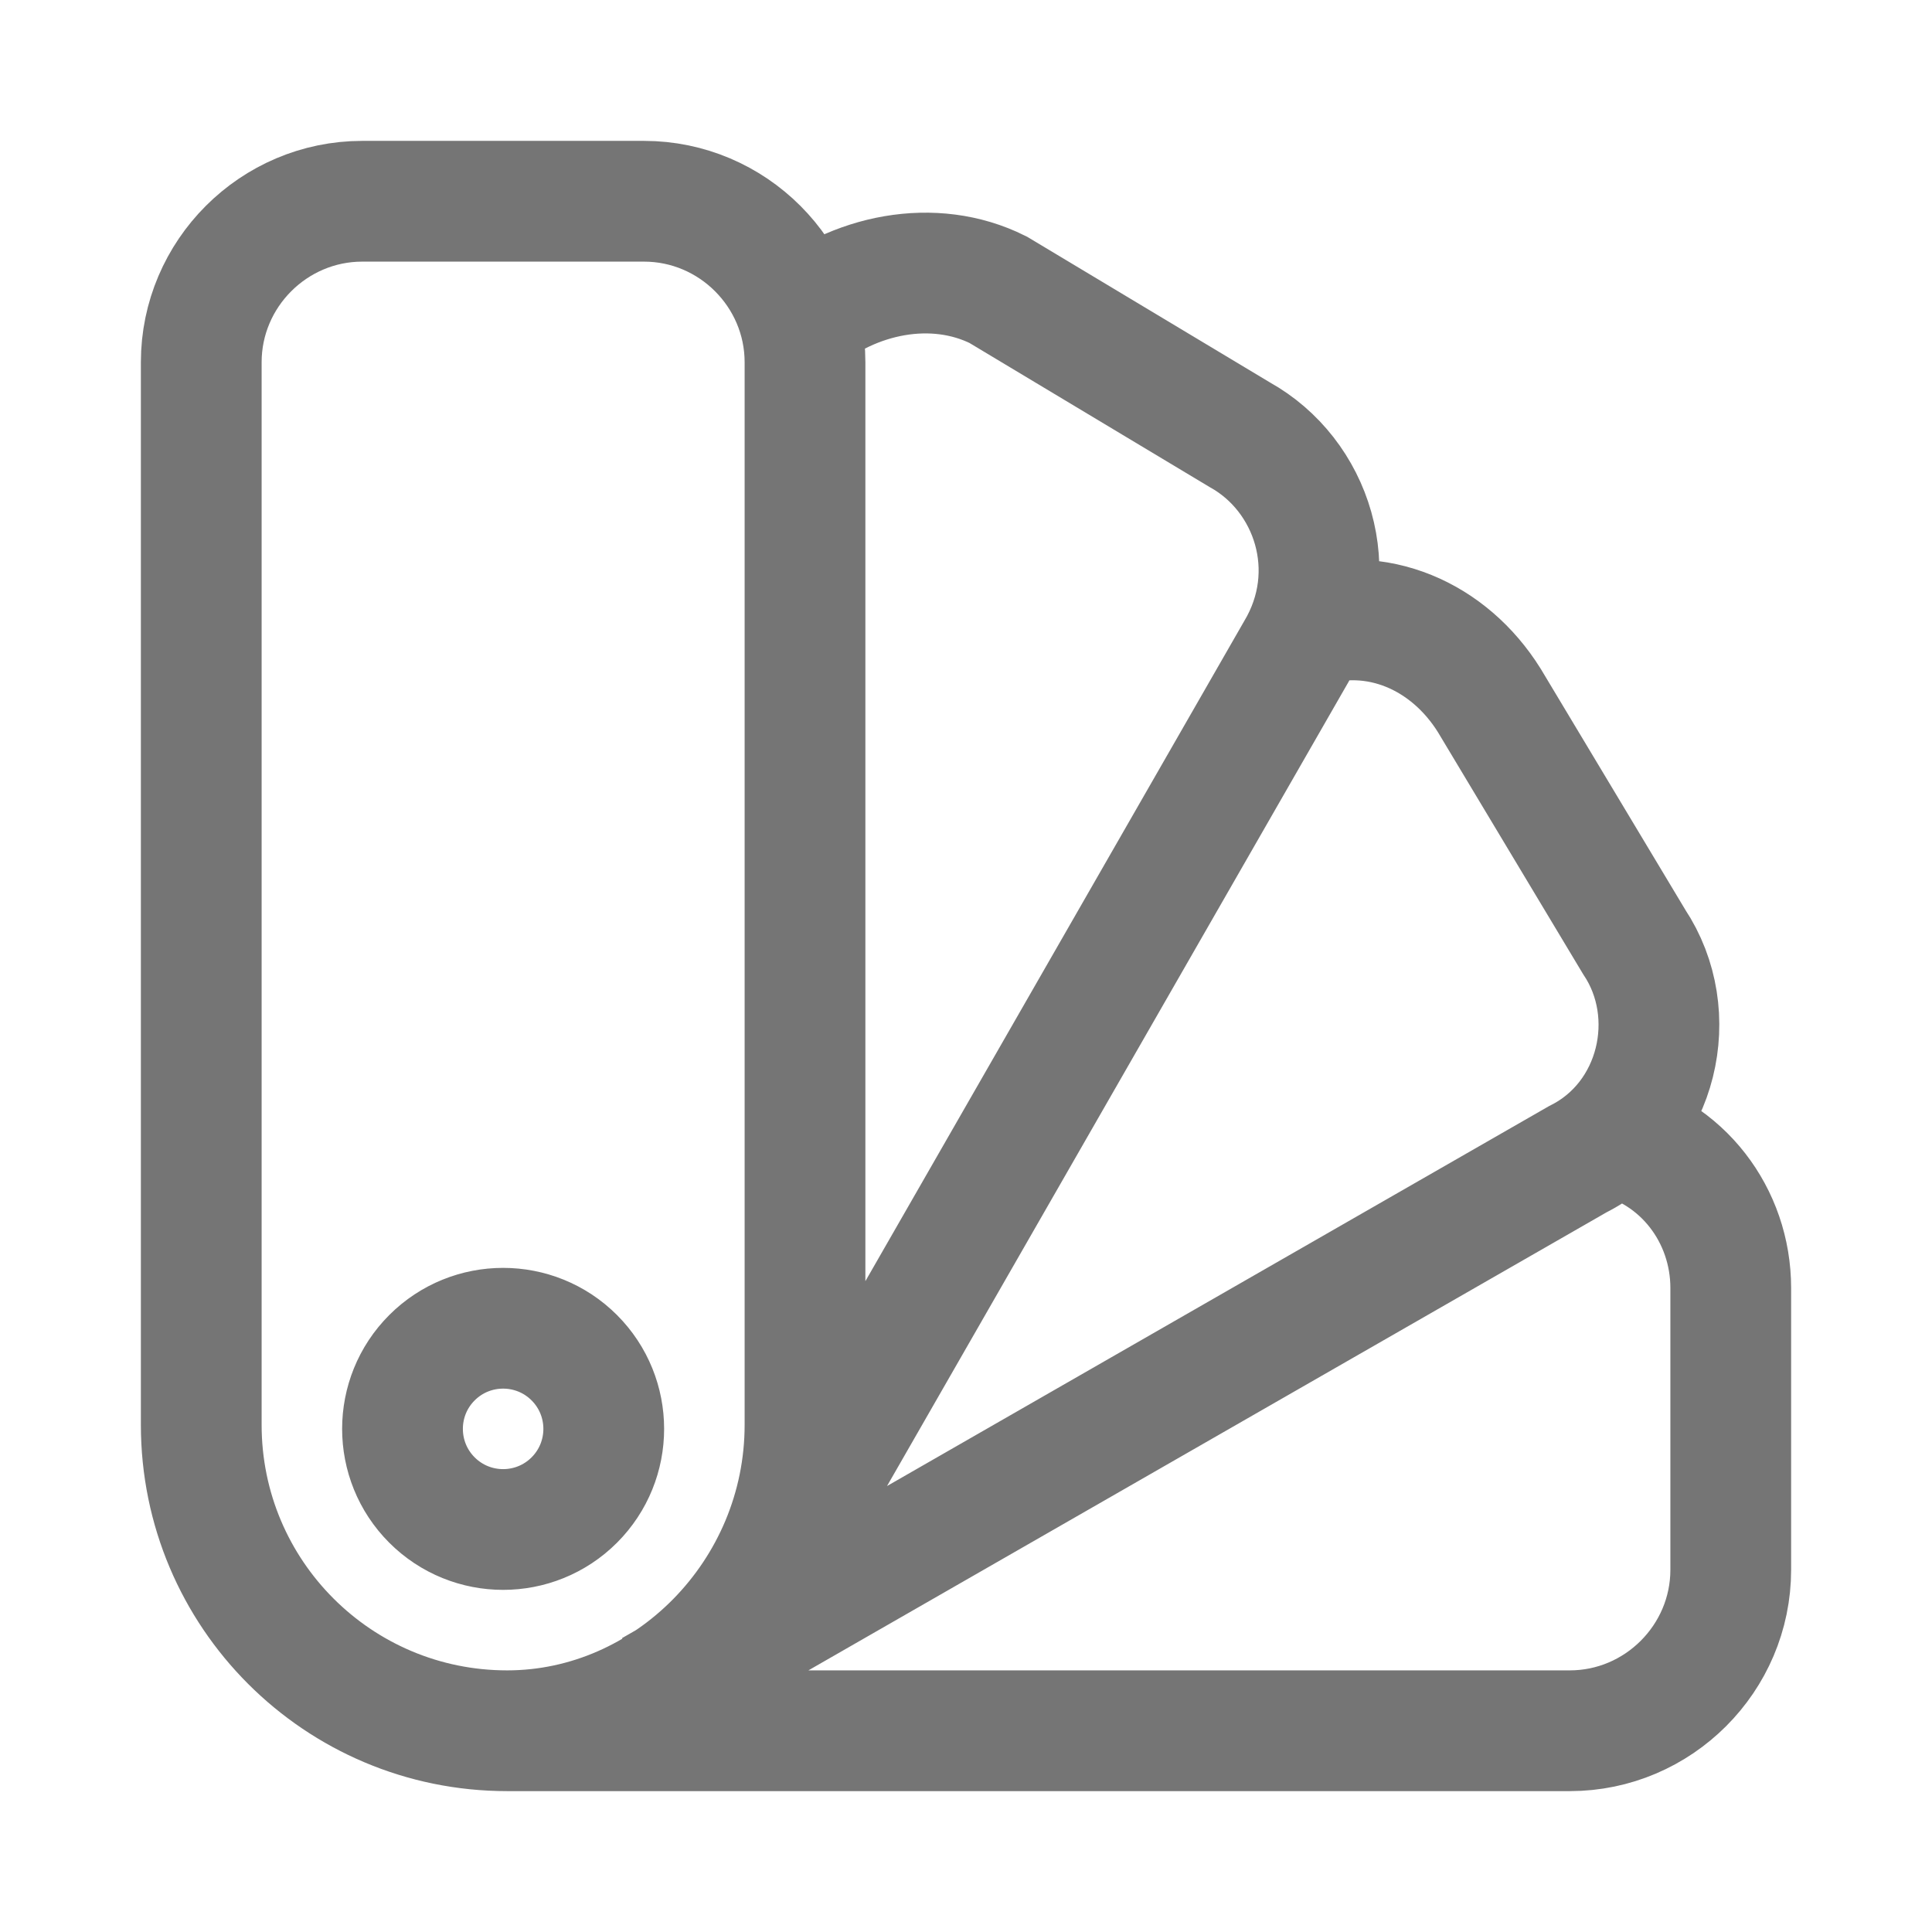
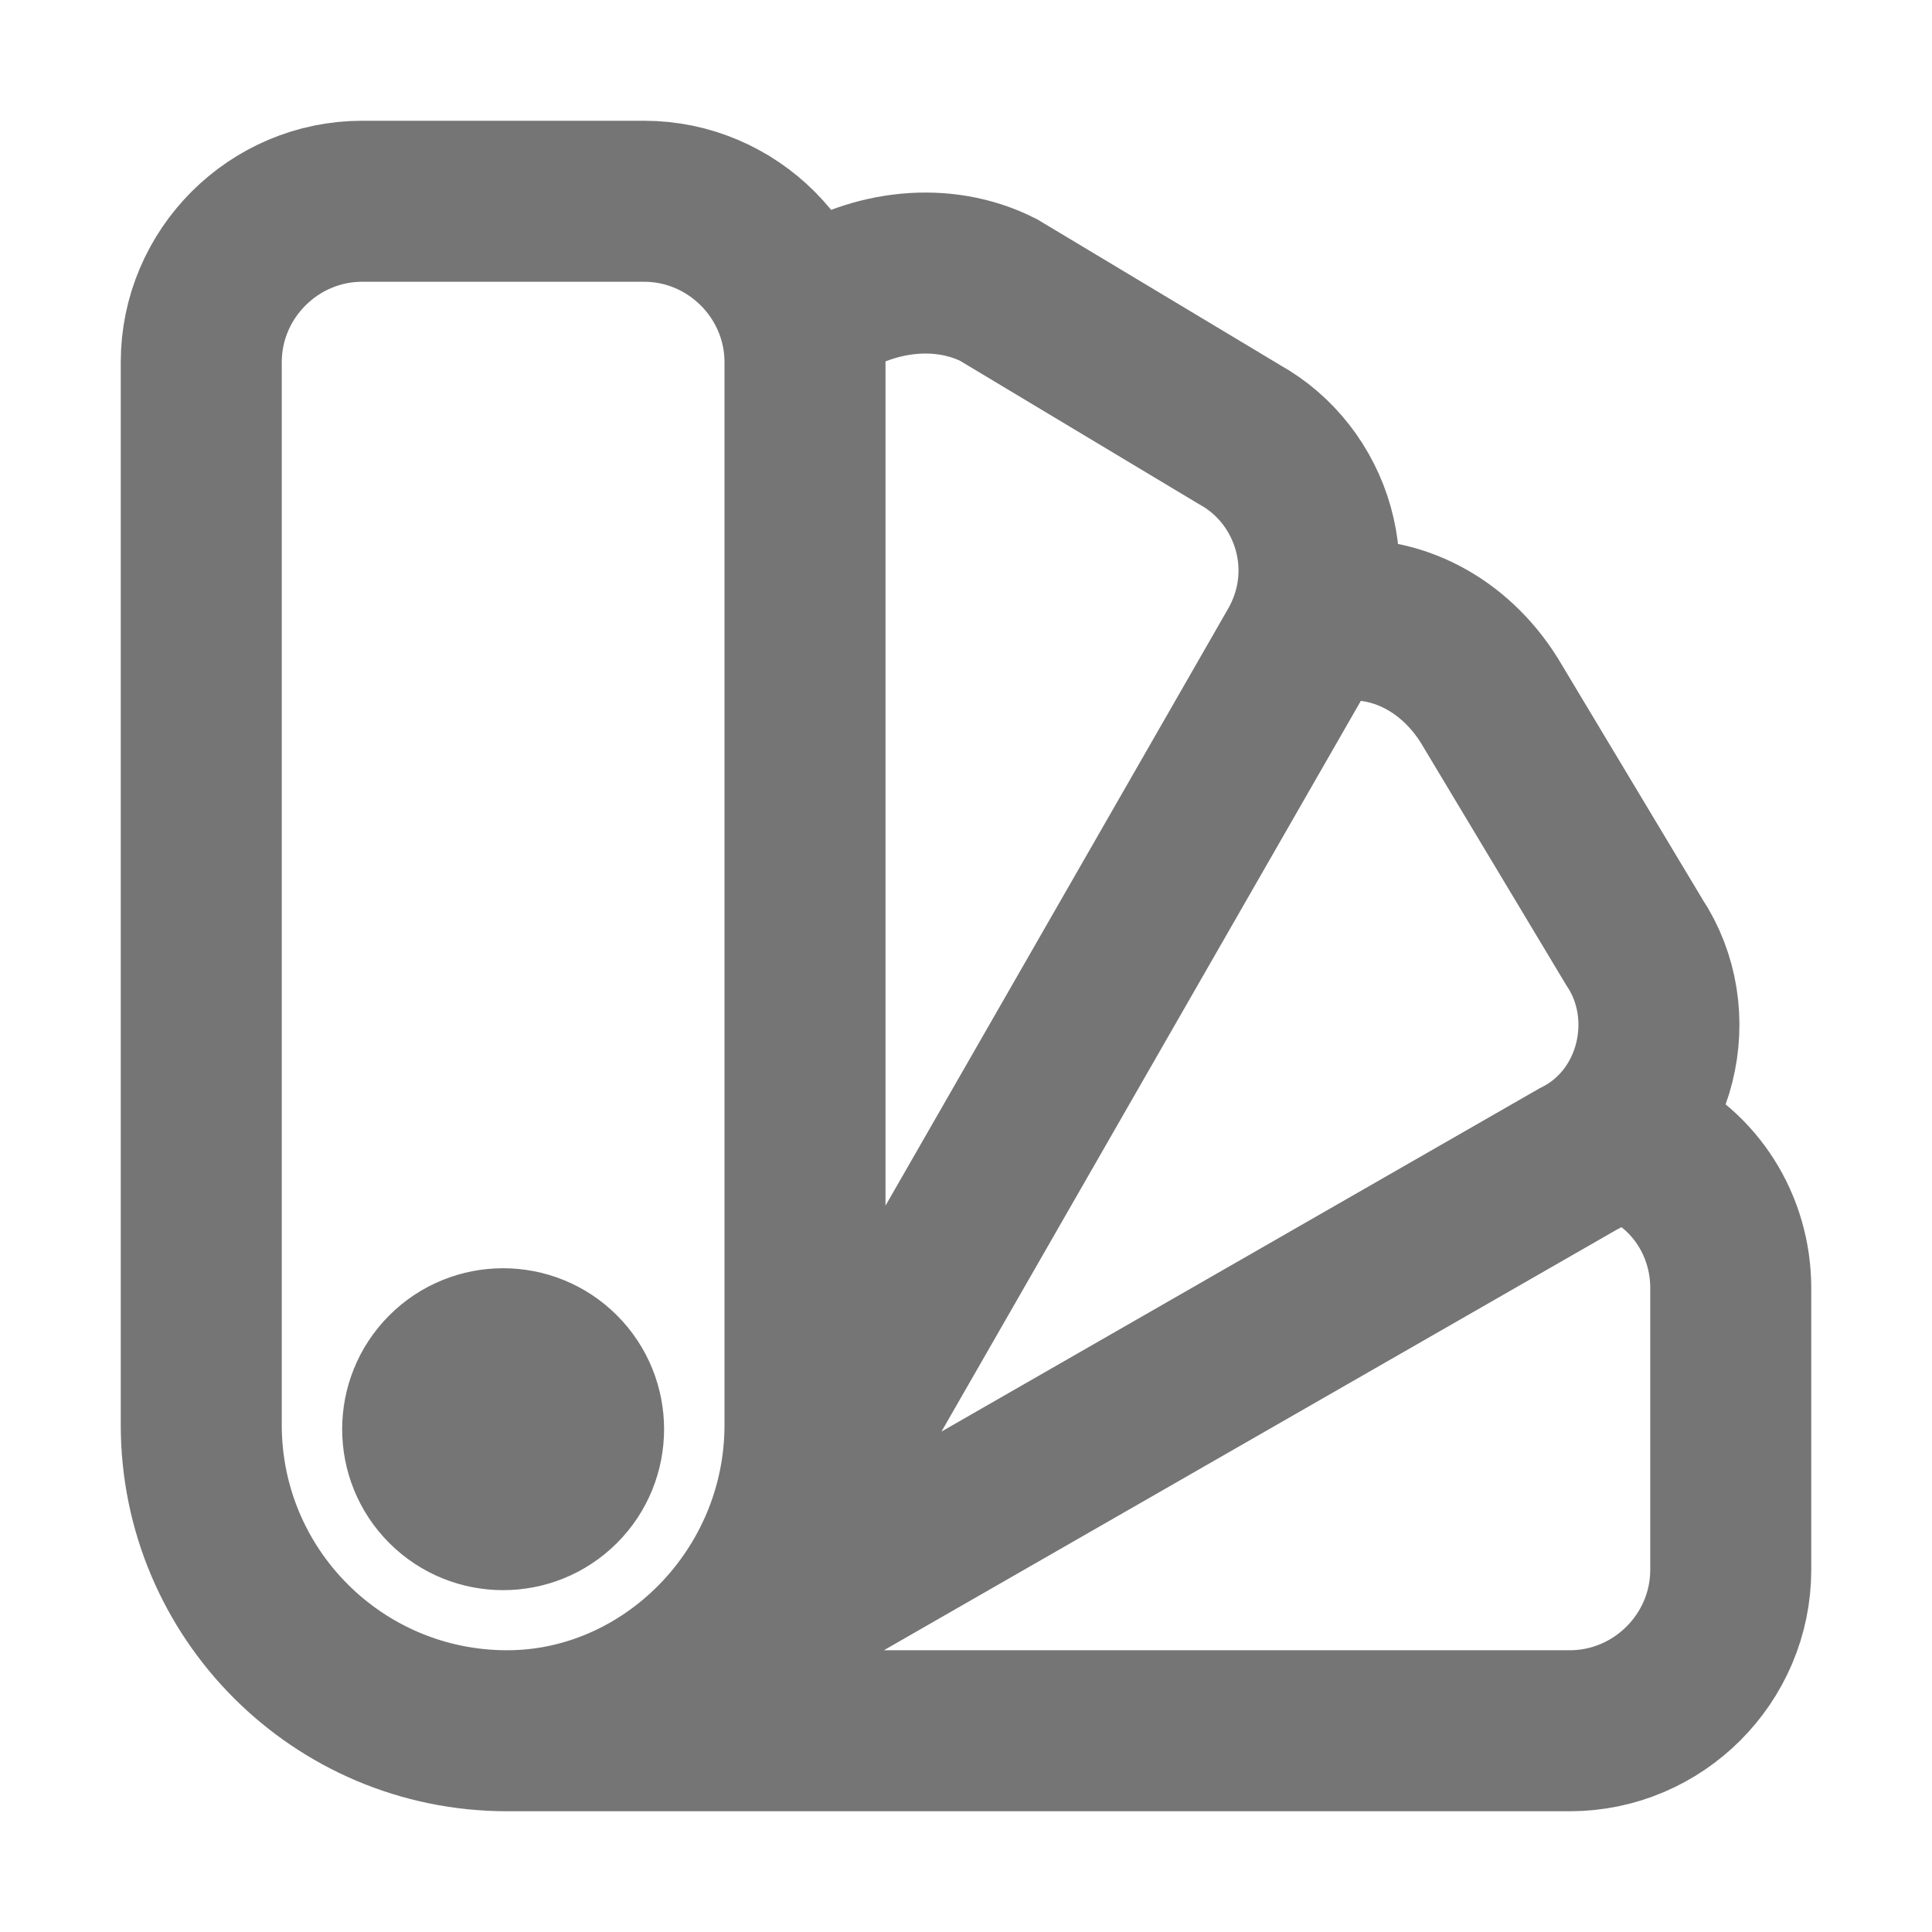
<svg xmlns="http://www.w3.org/2000/svg" fill-rule="evenodd" stroke-miterlimit="10" clip-rule="evenodd" viewBox="0 0 24 24">
-   <path fill="none" stroke="#757575" stroke-width="1.5" d="M20 14.1c.9.2 1.5 1 1.5 1.9v3.5c0 1.1-.9 2-2 2H6.3m1.8-.5l11.5-6.6c1-.5    1.3-1.8.7-2.7l-1.8-3c-.5-.8-1.4-1.2-2.3-.9M9.5 19.6l6.6-11.5c.6-1 .2-2.2-.7-2.7l-3-1.8c-.8-.4-1.8-.2-2.5.4m.1   13.7V4.5c0-1.1-.9-2-2-2H4.5c-1.1 0-2 .9-2 2v13.2c0 2.1 1.7 3.8 3.8 3.8 2 0 3.7-1.7 3.7-3.8z   M5.366 16.866c.488-.488 1.28-.488 1.768 0s.488 1.28 0 1.768-1.28.488-1.768 0-.488-1.28 0-1.768z" />
+   <path fill="none" stroke="#757575" stroke-width="2" d="M20.371 14.223c.69.31 1.129 1.007 1.129 1.777v3.5c0   1.1-.9 2-2 2H6.3m3.488-1.469L19.6 14.4c1-.5    1.3-1.8.7-2.7l-1.8-3c-.428-.684-1.148-1.076-1.911-.987m-6.168    10.282L16.1 8.1c.6-1 .2-2.2-.7-2.7l-3-1.8c-.692-.346-1.534-.243-2.202.18M10   17.7V4.5c0-1.1-.9-2-2-2H4.5c-1.1 0-2 .9-2 2v13.2c0   2.1 1.7 3.8 3.8 3.8 2 0 3.7-1.7 3.7-3.8z   M5.543 17.047c.39-.39 1.024-.39 1.414 0   .39.39.39 1.024 0 1.414-.39.39-1.024.39-1.414    0-.39-.39-.39-1.024 0-1.414z" />
</svg>
